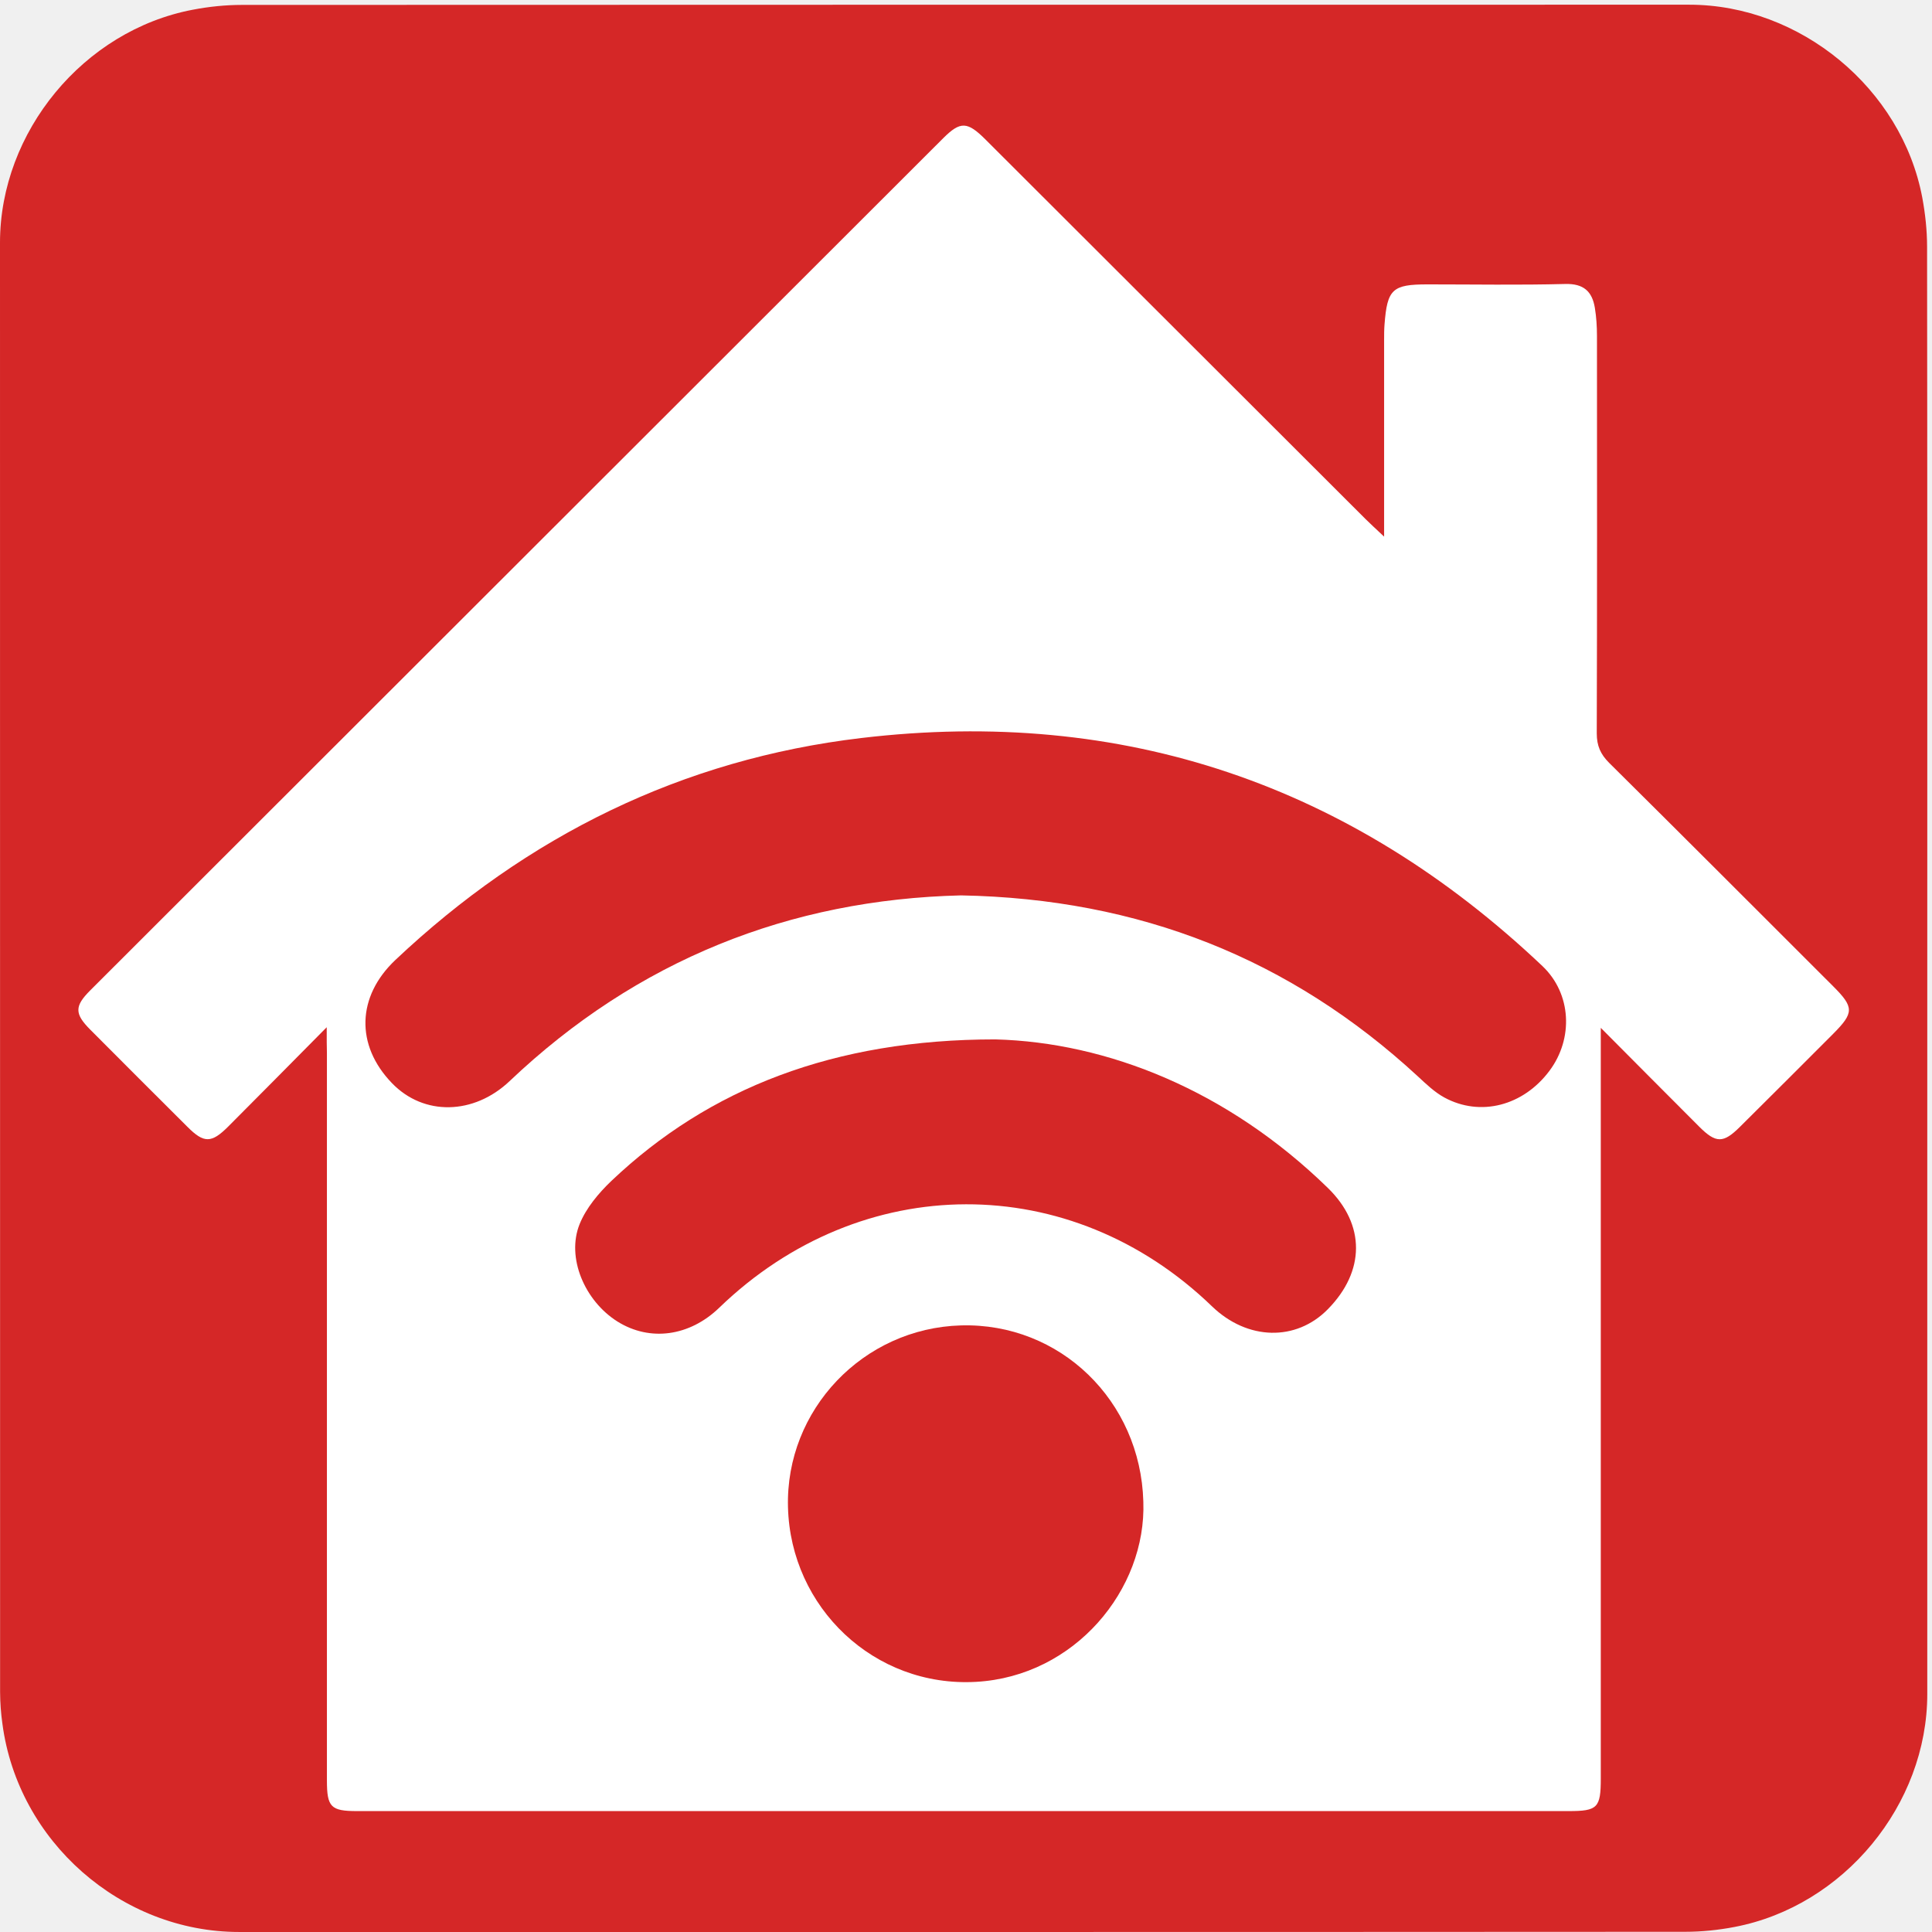
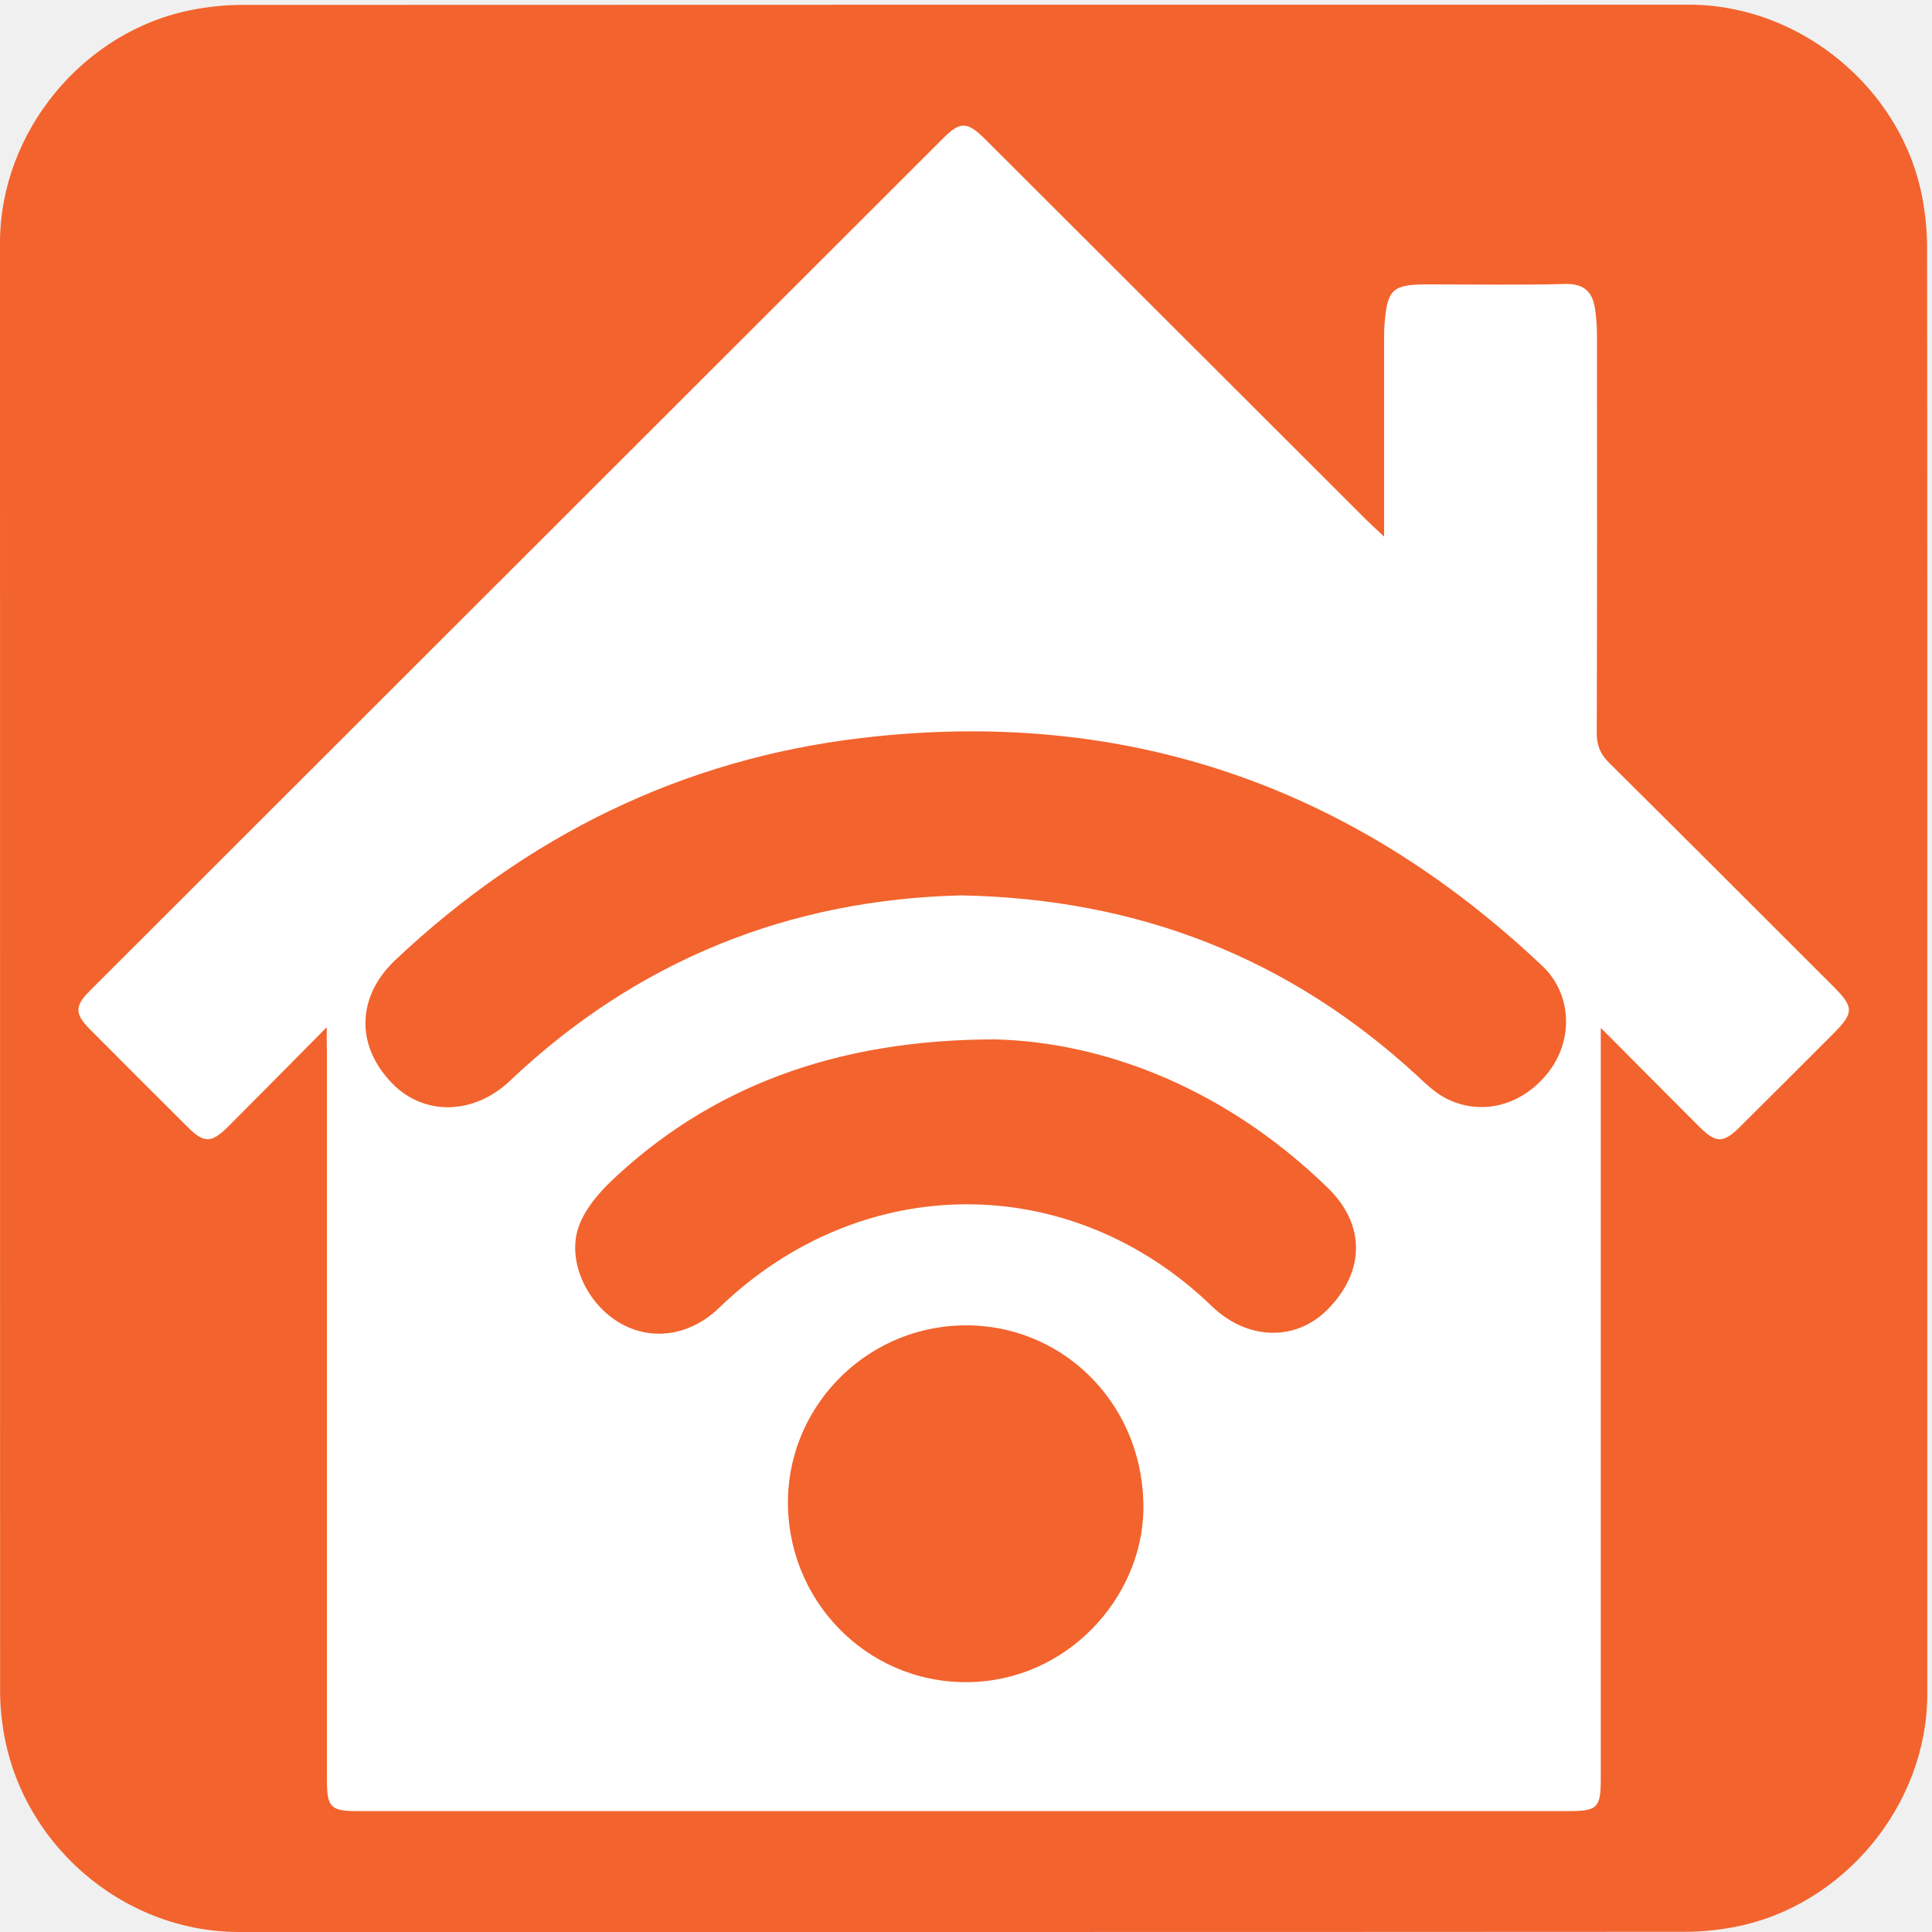
<svg xmlns="http://www.w3.org/2000/svg" id="home_wifi" viewBox="0 0 769 769" width="500" height="500" shape-rendering="geometricPrecision" text-rendering="geometricPrecision" version="1.1">
  <style id="wifi_signal">
    @keyframes signal3_f_o{0%,16.667%,33.333%{fill-opacity:1;animation-timing-function:step-end}25%,41.667%,8.333%{fill-opacity:0;animation-timing-function:step-end}to{fill-opacity:1}}@keyframes signal2_f_o{0%,58.333%,75%,91.667%{fill-opacity:1;animation-timing-function:step-end}50%,66.667%,83.333%{fill-opacity:0;animation-timing-function:step-end}to{fill-opacity:1}}#signal3{animation:signal3_f_o 6000ms linear infinite normal forwards}#signal2{animation:signal2_f_o 6000ms linear infinite normal forwards}
  </style>
  <g id="background" transform="matrix(4 0 0 4 -827.28 -2254.526)">
-     <path id="square" d="M398.6 660.01v72.19c0 11.03-8.32 21.11-19.18 23.18-1.61.31-3.27.48-4.9.48-47.97.03-95.93.02-143.9.02-11.76 0-22.02-9.02-23.56-20.72a23.27 23.27 0 01-.23-3.12c-.01-48.09-.01-96.18-.01-144.26 0-11.03 8.32-21.12 19.18-23.18 1.61-.31 3.27-.48 4.9-.48 48.01-.02 96.02-.02 144.02-.02 11.03 0 21.13 8.33 23.18 19.18.3 1.61.48 3.27.48 4.9.03 23.95.02 47.89.02 71.83z" fill="#D52727" stroke="none" stroke-width="1" />
+     <path id="square" d="M398.6 660.01v72.19c0 11.03-8.32 21.11-19.18 23.18-1.61.31-3.27.48-4.9.48-47.97.03-95.93.02-143.9.02-11.76 0-22.02-9.02-23.56-20.72a23.27 23.27 0 01-.23-3.12c-.01-48.09-.01-96.18-.01-144.26 0-11.03 8.32-21.12 19.18-23.18 1.61-.31 3.27-.48 4.9-.48 48.01-.02 96.02-.02 144.02-.02 11.03 0 21.13 8.33 23.18 19.18.3 1.61.48 3.27.48 4.9.03 23.95.02 47.89.02 71.83z" fill="#F3632D" stroke="none" stroke-width="1" />
  </g>
  <g id="house_top" transform="matrix(4 0 0 4 -827.276 -2254.526)">
    <g id="house_group" stroke="none" stroke-width="1">
      <path id="house" d="M239.33 665.85c-3.55 3.58-6.66 6.74-9.8 9.88-1.67 1.67-2.41 1.68-4.05.04-3.23-3.22-6.46-6.44-9.68-9.68-1.57-1.58-1.58-2.33 0-3.91 28.29-28.27 56.59-56.54 84.89-84.81 1.7-1.69 2.39-1.66 4.2.15 12.6 12.58 25.2 25.17 37.81 37.76.48.48.98.93 1.85 1.75v-2.39-17.21c0-.5 0-1 .04-1.5.27-3.53.78-4 4.29-4 4.56 0 9.13.08 13.69-.04 1.83-.05 2.68.74 2.95 2.37.15.92.21 1.86.21 2.79.01 13.19.02 26.37-.02 39.56 0 1.23.37 2.07 1.23 2.93 7.46 7.39 14.87 14.82 22.3 22.24 2.08 2.08 2.08 2.63 0 4.72-3.09 3.09-6.18 6.19-9.29 9.27-1.65 1.64-2.38 1.64-4.05-.03-3.14-3.14-6.26-6.28-9.79-9.83v74.7c0 2.92-.32 3.24-3.2 3.24H242.35c-2.61 0-3-.39-3-3.06v-72.36c-.02-.67-.02-1.33-.02-2.58z" fill="#FFF" />
-       <path id="signal3" d="M302.45 652.73c-17.02.41-32.22 6.42-44.93 18.49-3.54 3.35-8.52 3.49-11.7.19-3.65-3.78-3.49-8.63.34-12.25 13.09-12.35 28.53-19.98 46.37-22.09 26.05-3.09 48.71 4.64 67.77 22.69 2.91 2.76 3.1 7.23.7 10.43-2.6 3.48-6.87 4.6-10.46 2.65-.97-.53-1.8-1.33-2.62-2.09-12.71-11.74-27.74-17.69-45.47-18.02z" fill="#D52727" />
-       <path id="signal2" d="M305.85 667.06c11.17.29 23.16 5.09 33.1 14.78 3.76 3.66 3.71 8.29.01 12.06-3.17 3.24-8.01 3.12-11.53-.27-14.07-13.6-34.89-13.54-49.04.13-2.96 2.86-6.9 3.39-10.12 1.38-3.27-2.05-5.12-6.37-3.77-9.71.65-1.6 1.89-3.08 3.17-4.3 9.69-9.19 22.13-14.07 38.18-14.07z" fill="#D52727" />
-       <path id="signal1" d="M320.59 713.05c.32 8.74-6.81 17.39-16.65 17.94-10.12.57-18.45-7.39-18.71-17.38-.26-9.69 7.48-17.82 17.22-18.09 9.84-.27 17.86 7.48 18.14 17.53z" fill="#D52727" />
+       <path id="signal3" d="M302.45 652.73c-17.02.41-32.22 6.42-44.93 18.49-3.54 3.35-8.52 3.49-11.7.19-3.65-3.78-3.49-8.63.34-12.25 13.09-12.35 28.53-19.98 46.37-22.09 26.05-3.09 48.71 4.64 67.77 22.69 2.91 2.76 3.1 7.23.7 10.43-2.6 3.48-6.87 4.6-10.46 2.65-.97-.53-1.8-1.33-2.62-2.09-12.71-11.74-27.74-17.69-45.47-18.02z" fill="#F3632D" />
+       <path id="signal2" d="M305.85 667.06c11.17.29 23.16 5.09 33.1 14.78 3.76 3.66 3.71 8.29.01 12.06-3.17 3.24-8.01 3.12-11.53-.27-14.07-13.6-34.89-13.54-49.04.13-2.96 2.86-6.9 3.39-10.12 1.38-3.27-2.05-5.12-6.37-3.77-9.71.65-1.6 1.89-3.08 3.17-4.3 9.69-9.19 22.13-14.07 38.18-14.07z" fill="#F3632D" />
+       <path id="signal1" d="M320.59 713.05c.32 8.74-6.81 17.39-16.65 17.94-10.12.57-18.45-7.39-18.71-17.38-.26-9.69 7.48-17.82 17.22-18.09 9.84-.27 17.86 7.48 18.14 17.53z" fill="#F3632D" />
    </g>
  </g>
</svg>
